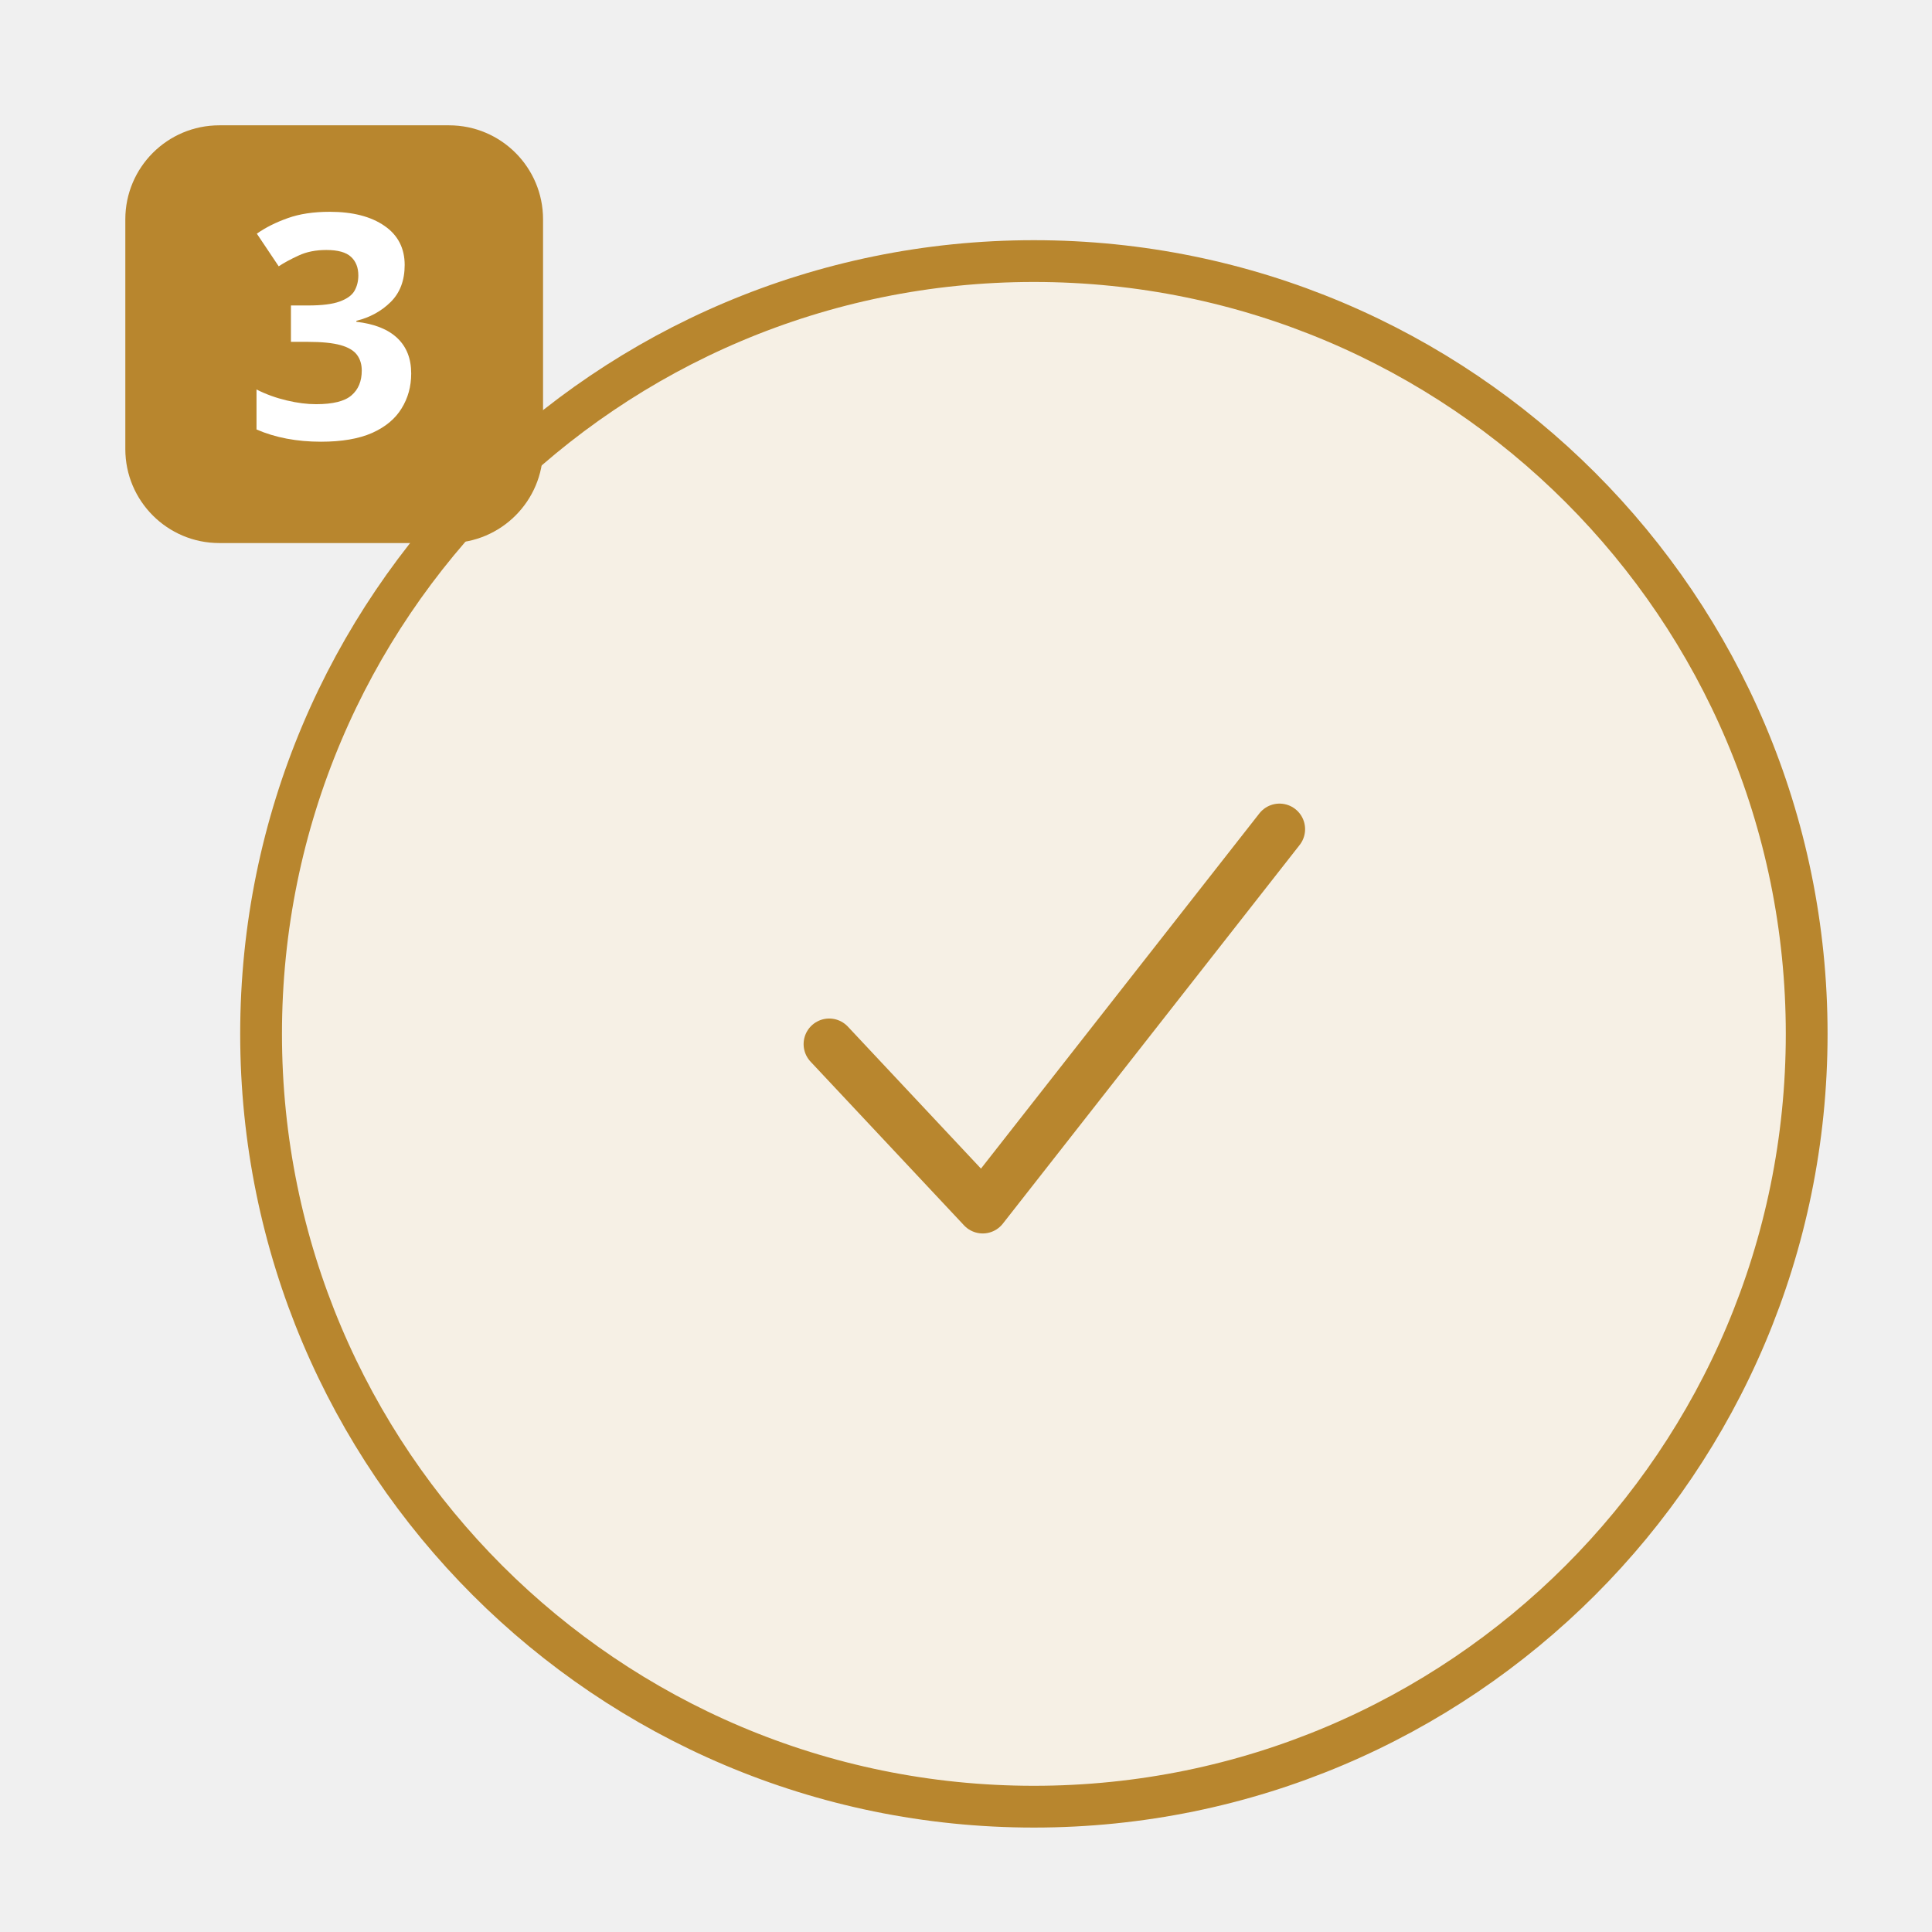
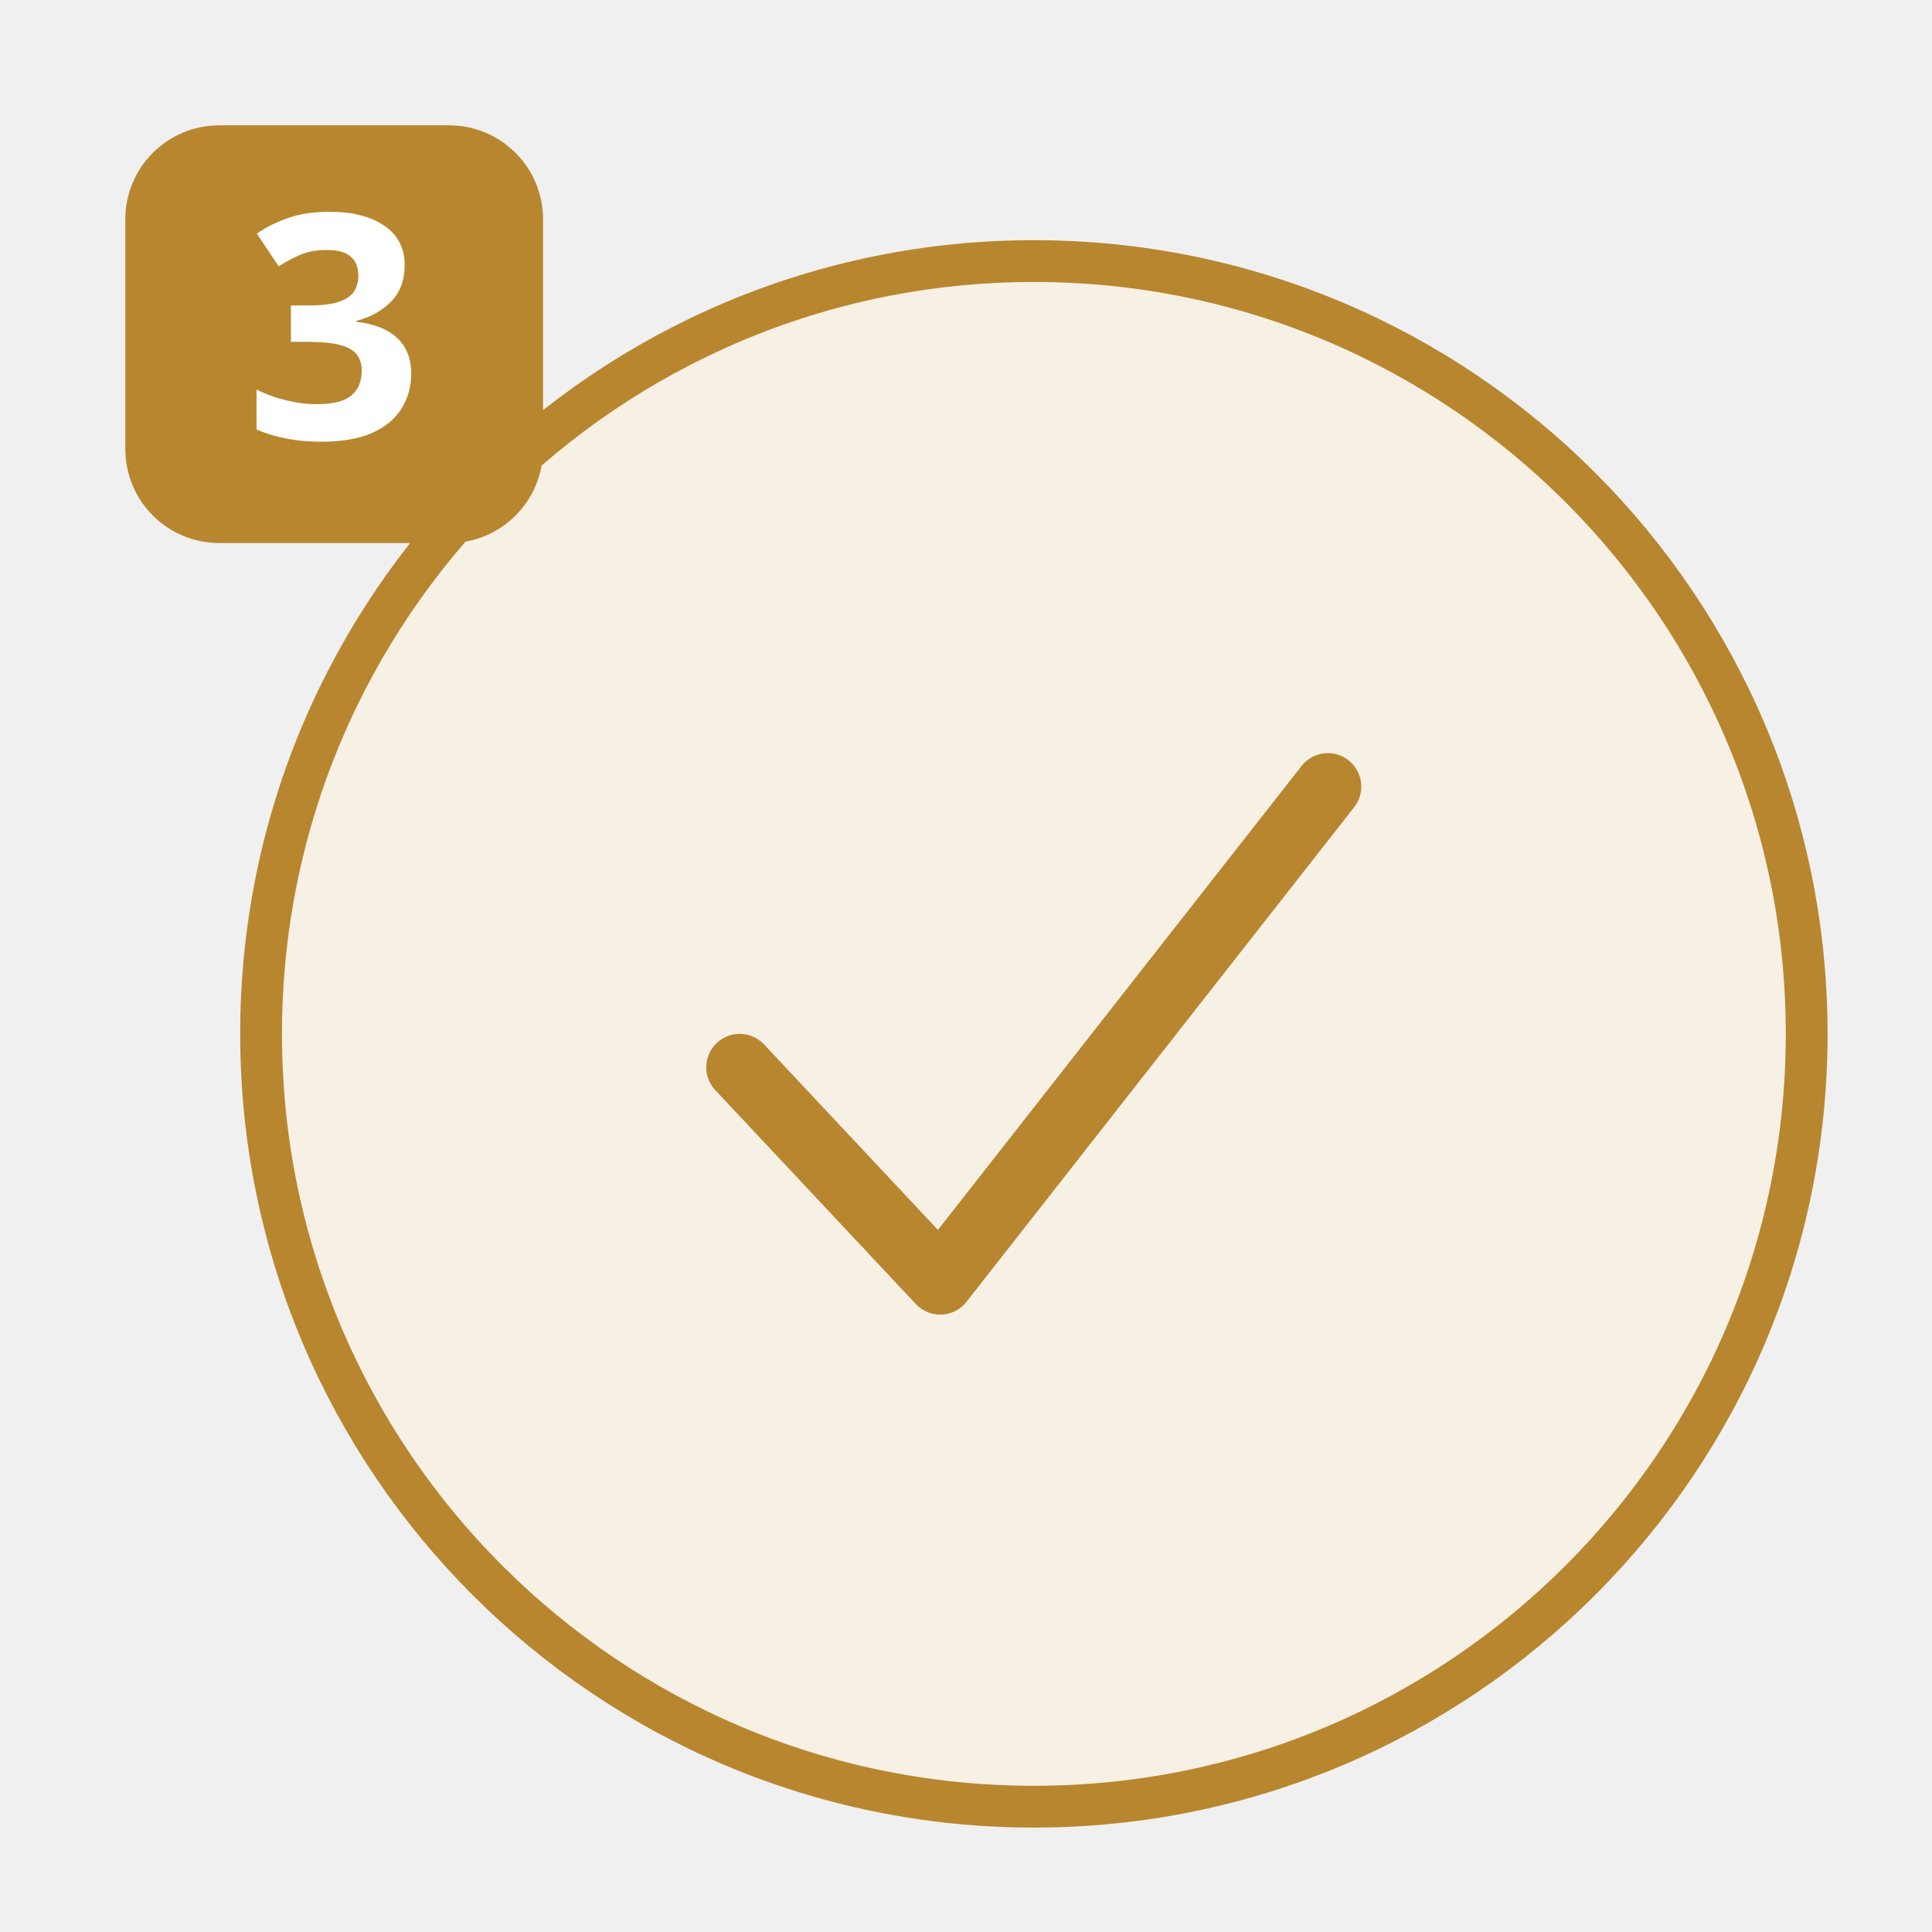
<svg xmlns="http://www.w3.org/2000/svg" width="185" height="185" viewBox="0 0 185 185">
  <style>@font-face { font-family: "Fira Sans"; src: url("../fonts/FiraSans-Regular.ttf"); font-weight: 400; } @font-face { font-family: "Fira Sans"; src: url("../fonts/FiraSans-Bold.ttf"); font-weight: 700; }</style>
  <g transform="translate(99,99)">
    <circle cx="0" cy="0" r="74" fill="#F6F0E5" stroke="#B8862E" stroke-width="4" />
-     <g transform="scale(0.49)">
+     <g transform="translate(-2.57,1.92) scale(0.64)">
      <polyline points="-40,2 -10,34 48,-40" fill="none" stroke="#B8862E" stroke-width="10" stroke-linecap="round" stroke-linejoin="round" />
    </g>
    <rect x="-87" y="-87" width="40" height="40" rx="9" fill="#B8862E" />
    <text x="-67" y="-57" font-family="Fira Sans, sans-serif" font-size="30" font-weight="700" fill="#ffffff" text-anchor="middle">3</text>
  </g>
</svg>
